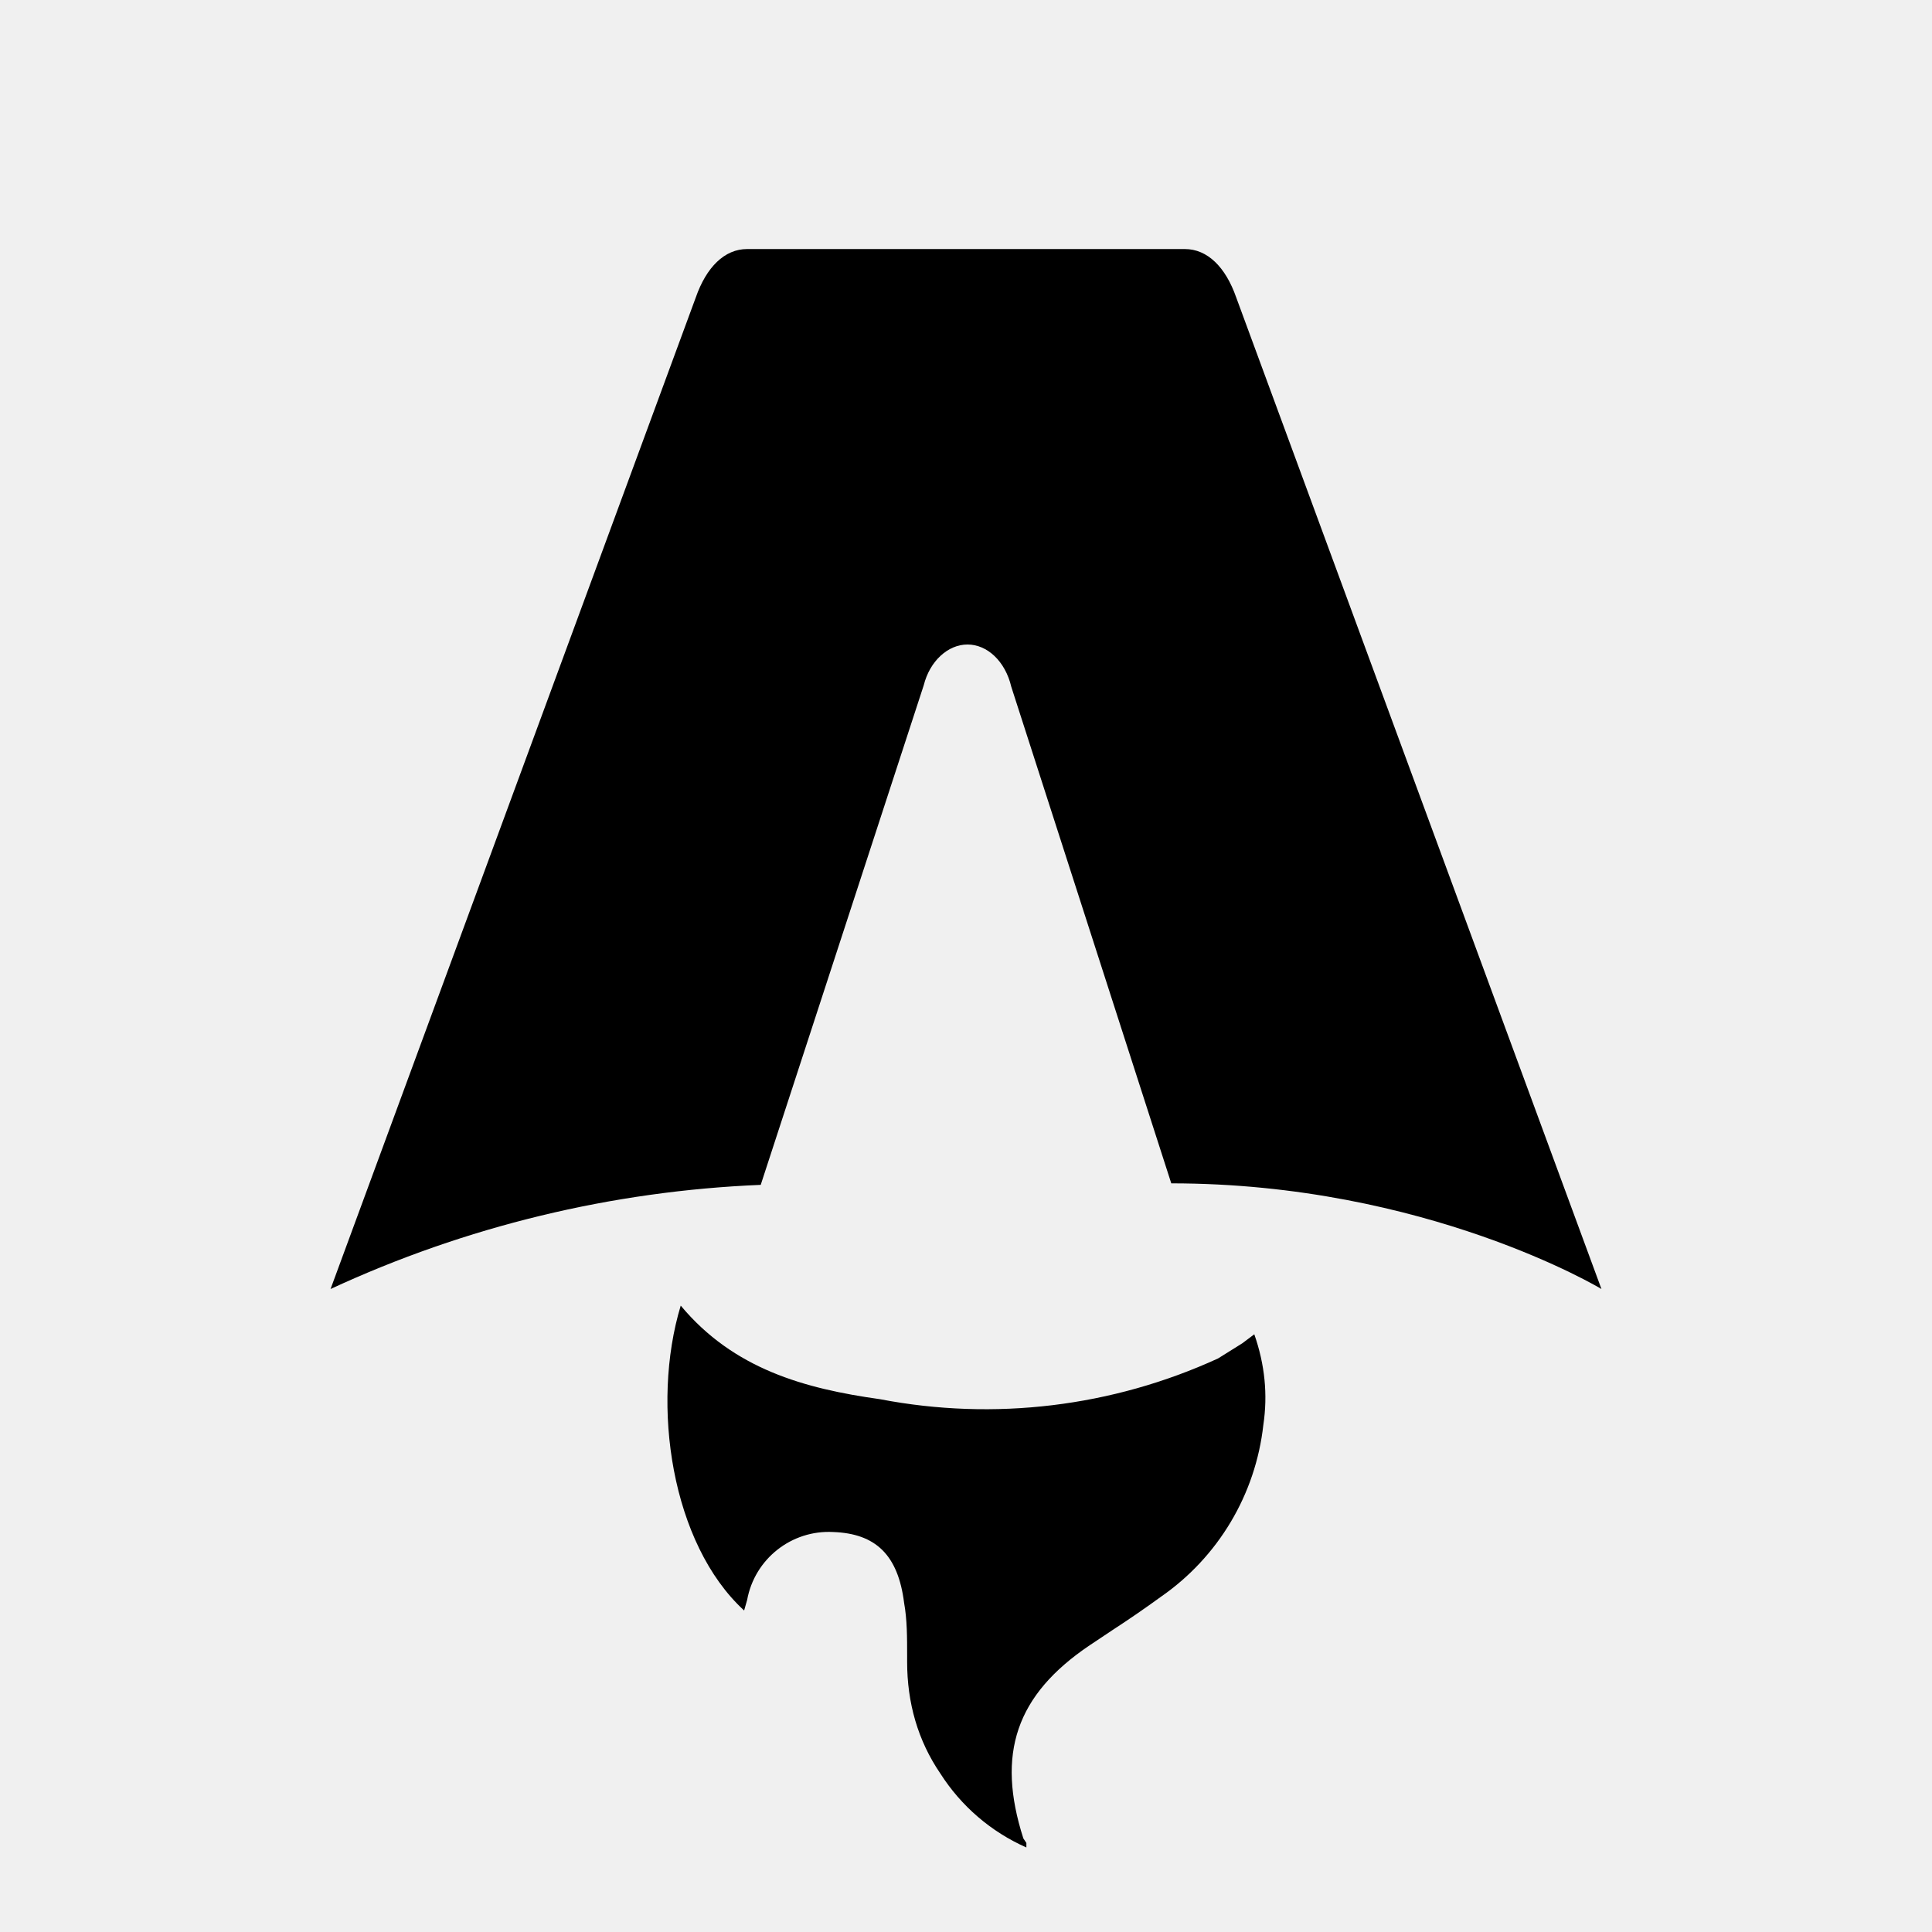
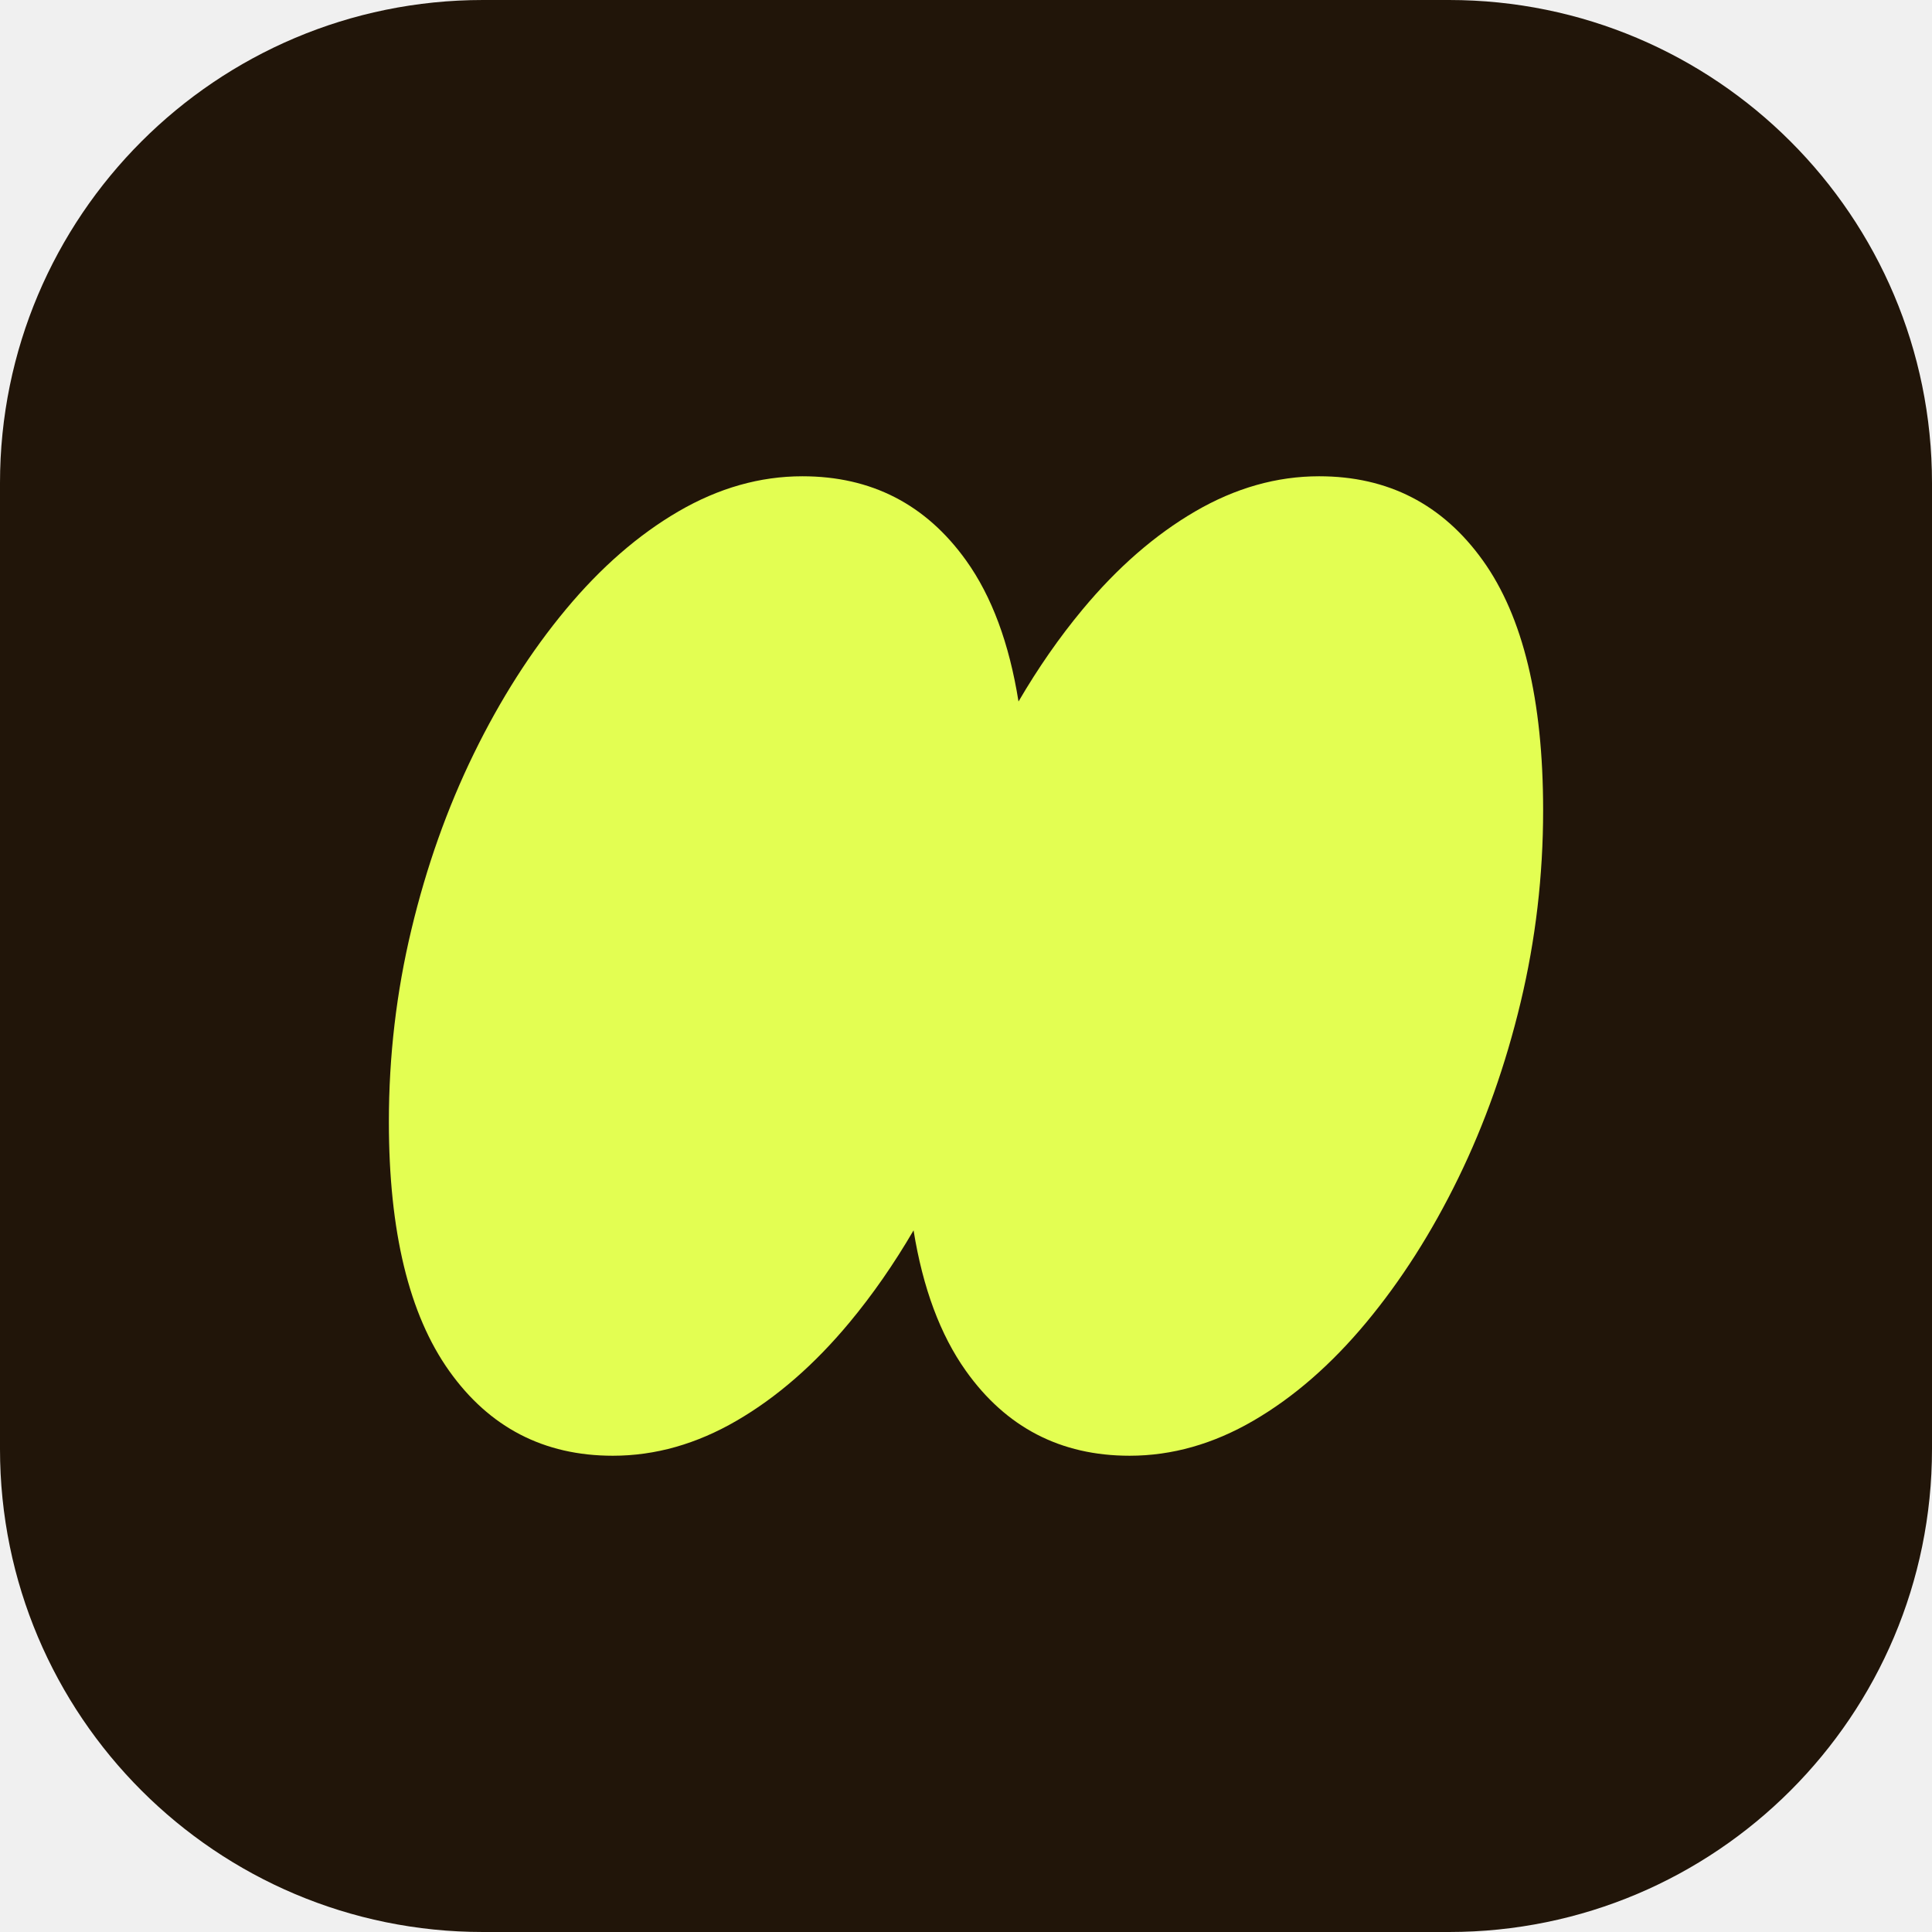
- <svg xmlns="http://www.w3.org/2000/svg" fill="none" viewBox="0 0 128 128">
-   <path d="M50.4 78.5a75.1 75.1 0 0 0-28.5 6.9l24.2-65.7c.7-2 1.9-3.2 3.4-3.2h29c1.5 0 2.7 1.2 3.4 3.2l24.2 65.7s-11.6-7-28.5-7L67 45.5c-.4-1.7-1.6-2.8-2.9-2.8-1.3 0-2.5 1.1-2.9 2.7L50.4 78.5Zm-1.1 28.2Zm-4.2-20.2c-2 6.6-.6 15.8 4.2 20.2a17.5 17.5 0 0 1 .2-.7 5.5 5.5 0 0 1 5.7-4.5c2.8.1 4.3 1.5 4.7 4.7.2 1.1.2 2.3.2 3.5v.4c0 2.7.7 5.2 2.2 7.4a13 13 0 0 0 5.7 4.9v-.3l-.2-.3c-1.8-5.6-.5-9.5 4.4-12.8l1.5-1a73 73 0 0 0 3.2-2.2 16 16 0 0 0 6.8-11.4c.3-2 .1-4-.6-6l-.8.6-1.6 1a37 37 0 0 1-22.4 2.7c-5-.7-9.7-2-13.2-6.2Z" />
-   <style>
-         path { fill: #000; }
-         @media (prefers-color-scheme: dark) {
-             path { fill: #FFF; }
-         }
+ <svg xmlns="http://www.w3.org/2000/svg" version="1.1" width="1000" height="1000">
+   <g clip-path="url(#SvgjsClipPath1058)">
+     <rect width="1000" height="1000" fill="#211509" />
+     <g transform="matrix(1.568801,0,0,1.568801,36.26264,0)">
+       <svg version="1.1" width="591.2" height="637.429">
+         <svg id="Livello_1" data-name="Livello 1" width="591.2" height="637.429" viewBox="0 0 591.2 637.429">
+           <defs>
+             <style>
+       .cls-1 {
+         fill: #e3fe52;
+       }
    </style>
+             <clipPath id="SvgjsClipPath1058">
+               <rect width="1000" height="1000" x="0" y="0" rx="250" ry="250" />
+             </clipPath>
+           </defs>
+           <path class="cls-1" d="M466.116,184.905c-13.269-18.511-31.266-27.769-54.006-27.769-13.993,0-27.624,3.868-40.887,11.589-13.268,7.728-25.656,18.516-37.169,32.359-7.663,9.213-14.696,19.348-21.129,30.366-3.058-19.174-8.815-34.701-17.298-46.544-13.269-18.511-31.266-27.769-54.006-27.769-13.993,0-27.624,3.868-40.887,11.589-13.268,7.728-25.656,18.516-37.169,32.359-11.52,13.85-21.646,29.735-30.392,47.666-8.746,17.929-15.599,37.243-20.552,57.94-4.961,20.702-7.435,41.837-7.435,63.407,0,36.152,6.628,63.557,19.897,82.211,13.262,18.659,31.267,27.987,54.006,27.987,13.993,0,27.617-3.868,40.887-11.589,13.262-7.721,25.649-18.509,37.169-32.359,7.669-9.221,14.712-19.374,21.155-30.412,3.064,19.009,8.812,34.478,17.273,46.372,13.262,18.659,31.267,27.987,54.006,27.987,13.993,0,27.617-3.868,40.887-11.589,13.262-7.721,25.649-18.509,37.169-32.359,11.513-13.843,21.646-29.737,30.392-47.666,8.746-17.929,15.592-37.238,20.553-57.94,4.953-20.697,7.434-41.83,7.434-63.407,0-36.438-6.635-63.912-19.897-82.429Z" />
+         </svg>
+       </svg>
+     </g>
+   </g>
</svg>
